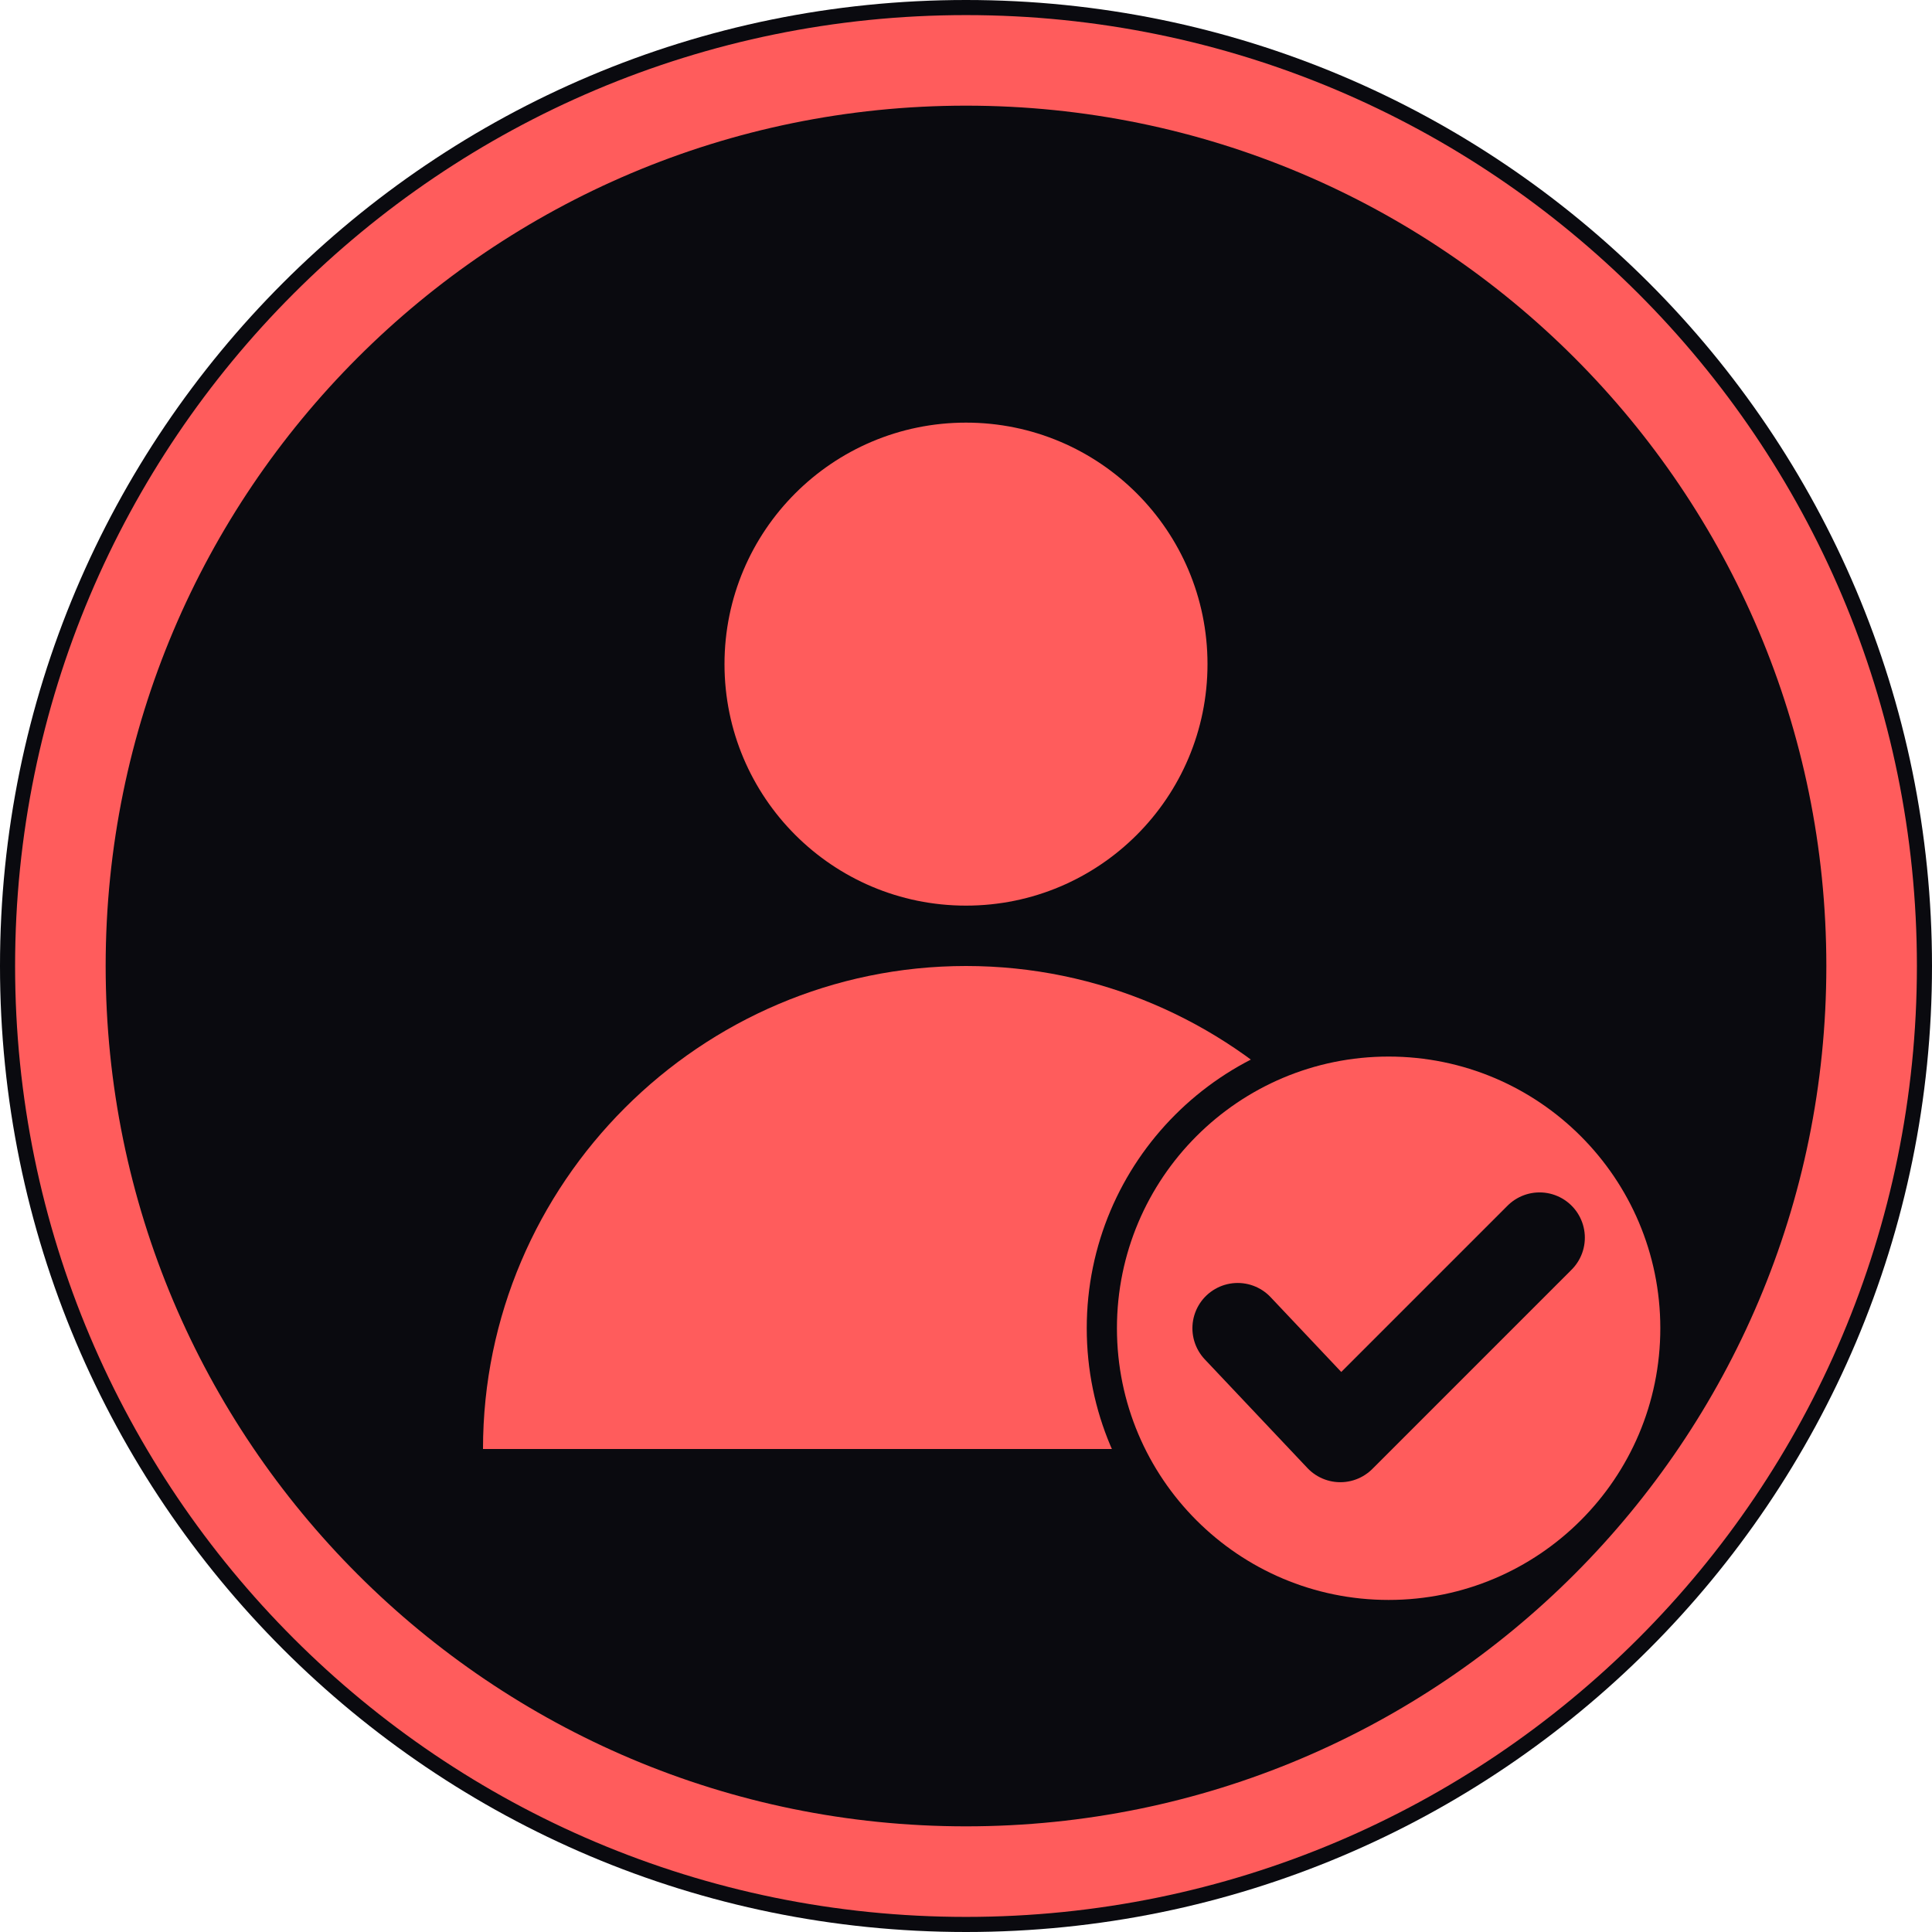
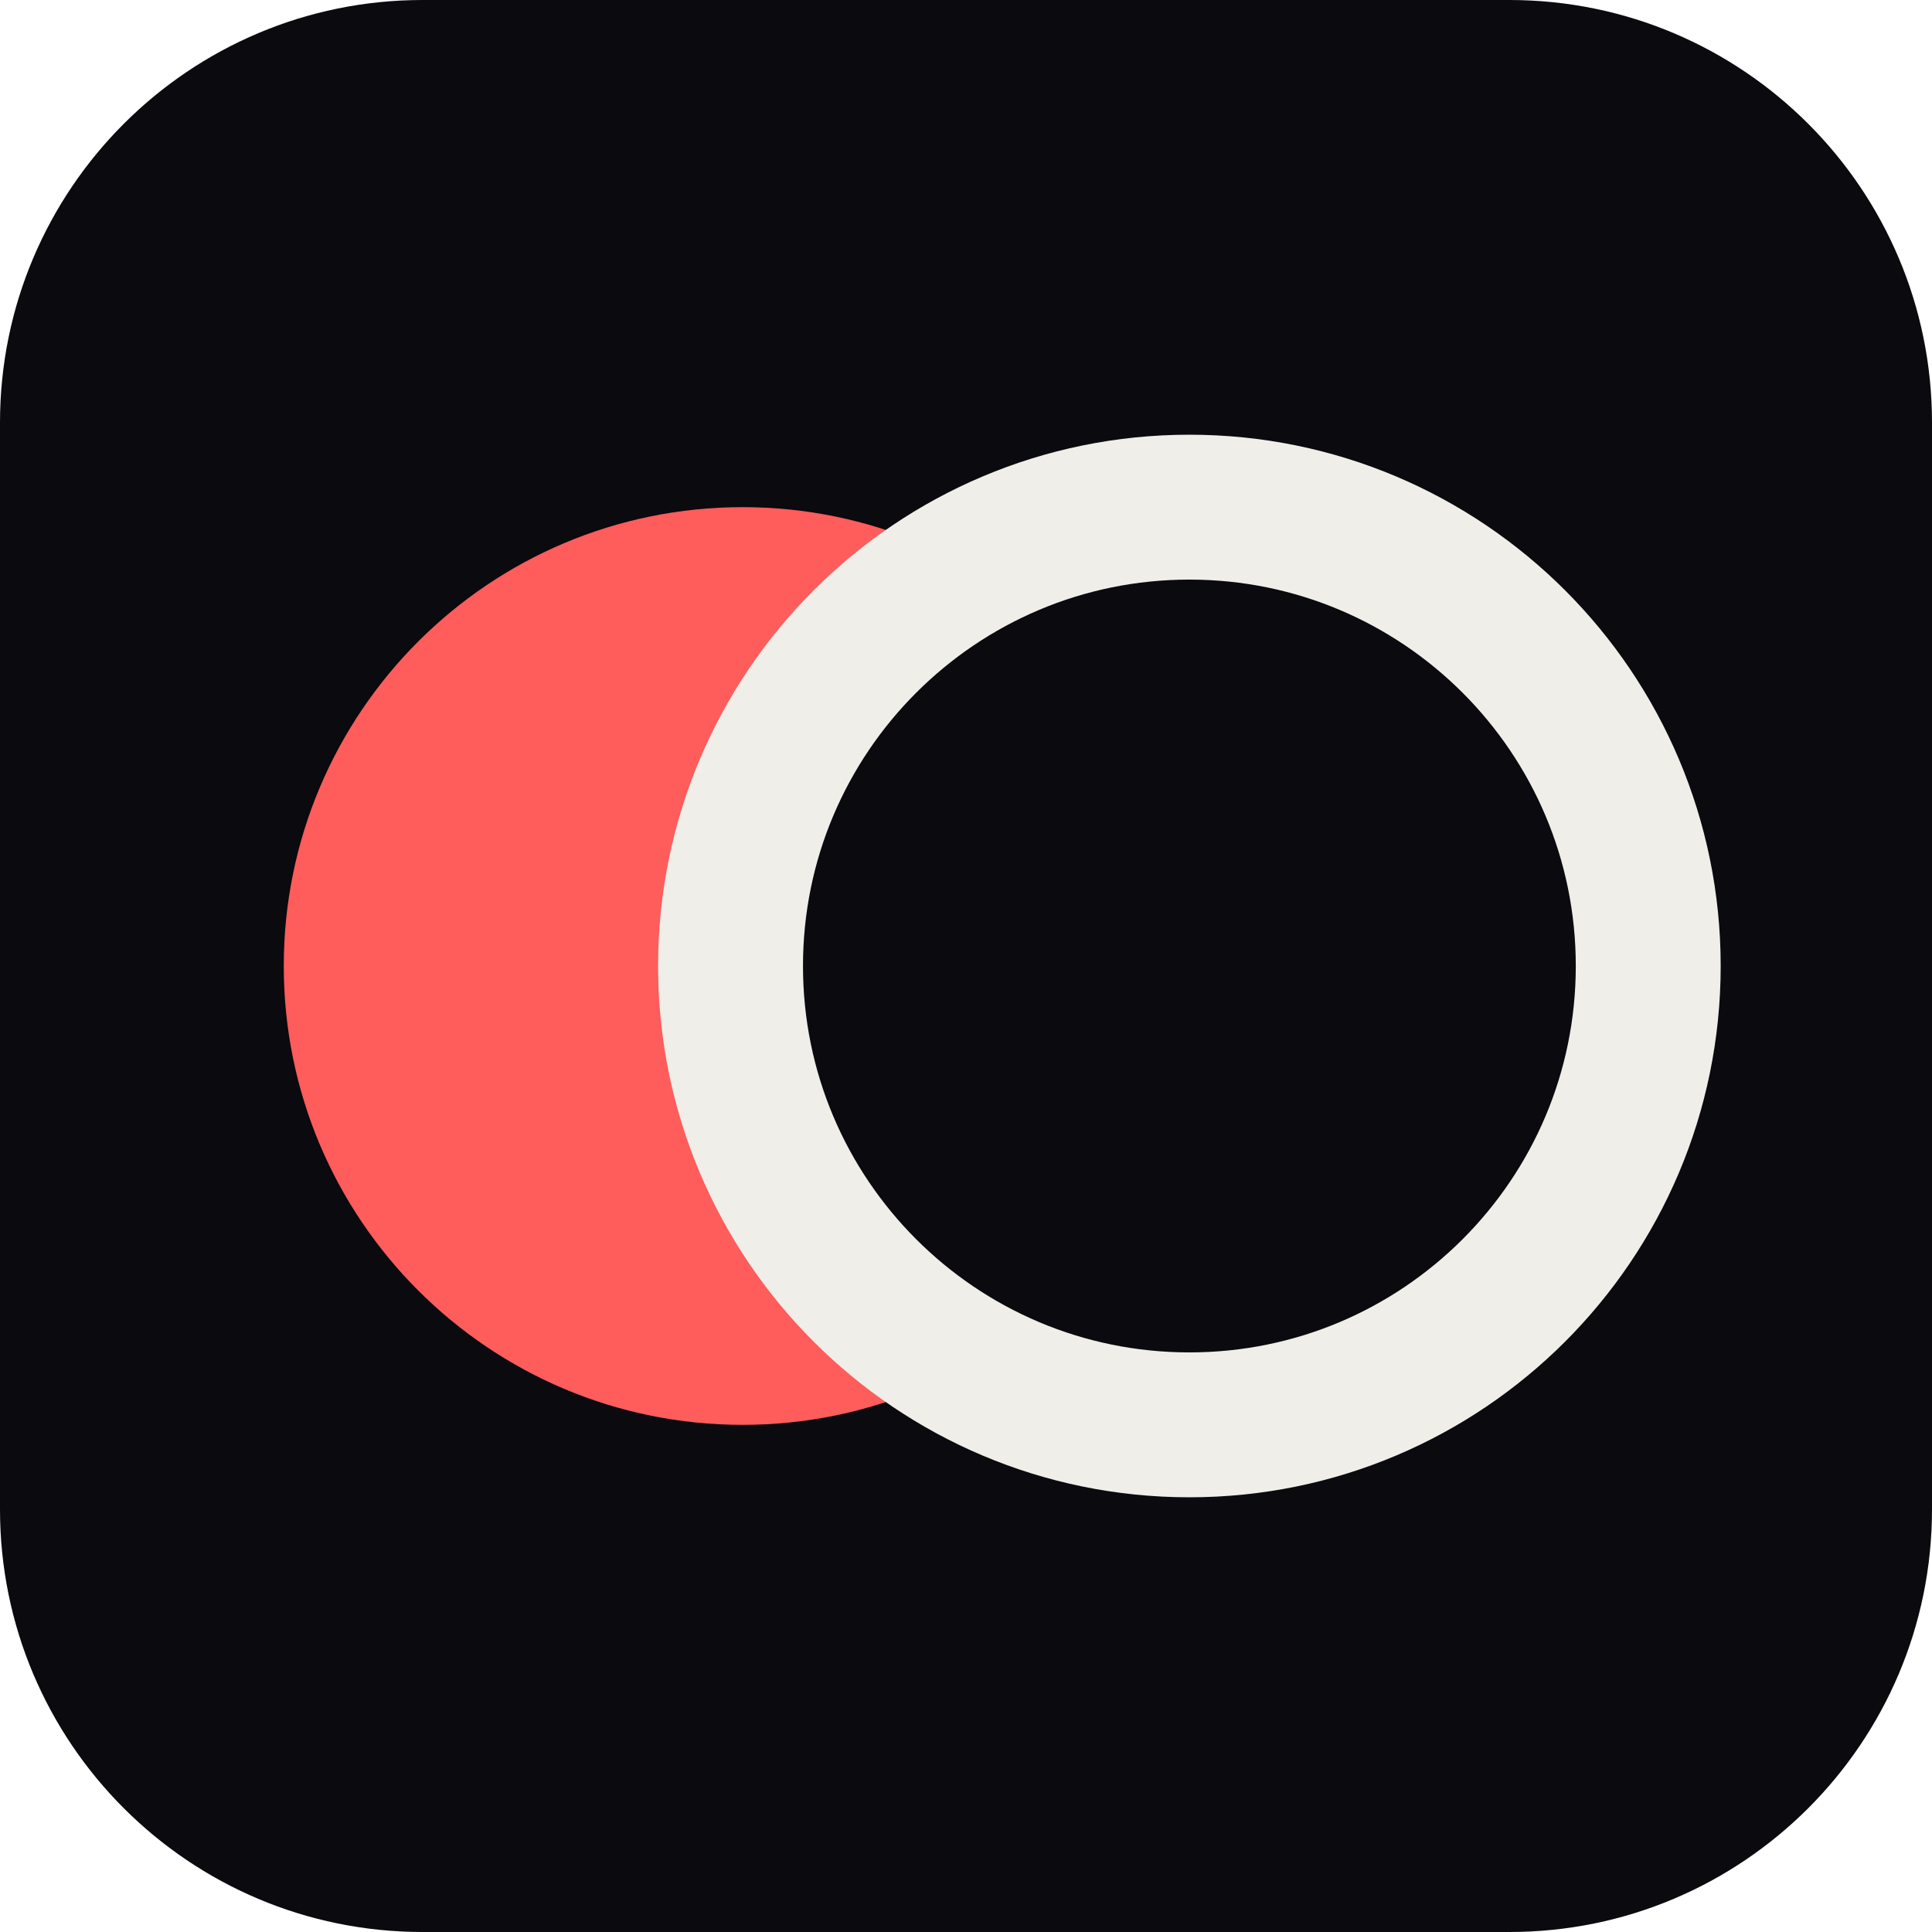
<svg xmlns="http://www.w3.org/2000/svg" viewBox="0 0 32 32" width="32" height="32">
-   <circle cx="16" cy="16" r="16" fill="#0a0a0f" />
-   <circle cx="16" cy="16" r="15" fill="none" stroke="#ff5c5c" stroke-width="1.5" />
-   <circle cx="16" cy="11" r="4" fill="#ff5c5c" />
-   <path d="M8 24c0-4.4 3.6-8 8-8s8 3.6 8 8" fill="#ff5c5c" />
-   <circle cx="23" cy="22" r="5" fill="#0a0a0f" />
-   <circle cx="23" cy="22" r="4.5" fill="#ff5c5c" />
-   <polyline points="20.5,22 22.2,23.8 25.5,20.5" fill="none" stroke="#0a0a0f" stroke-width="1.5" stroke-linecap="round" stroke-linejoin="round" />
+   <rect width="32" height="32" rx="7" fill="#0a0a0f" />
+   <circle cx="12.3" cy="16" r="7.6" fill="#ff5c5c" />
+   <circle cx="19.7" cy="16" r="7.6" fill="#0a0a0f" stroke="#f0eee8" stroke-width="2.4" />
</svg>
